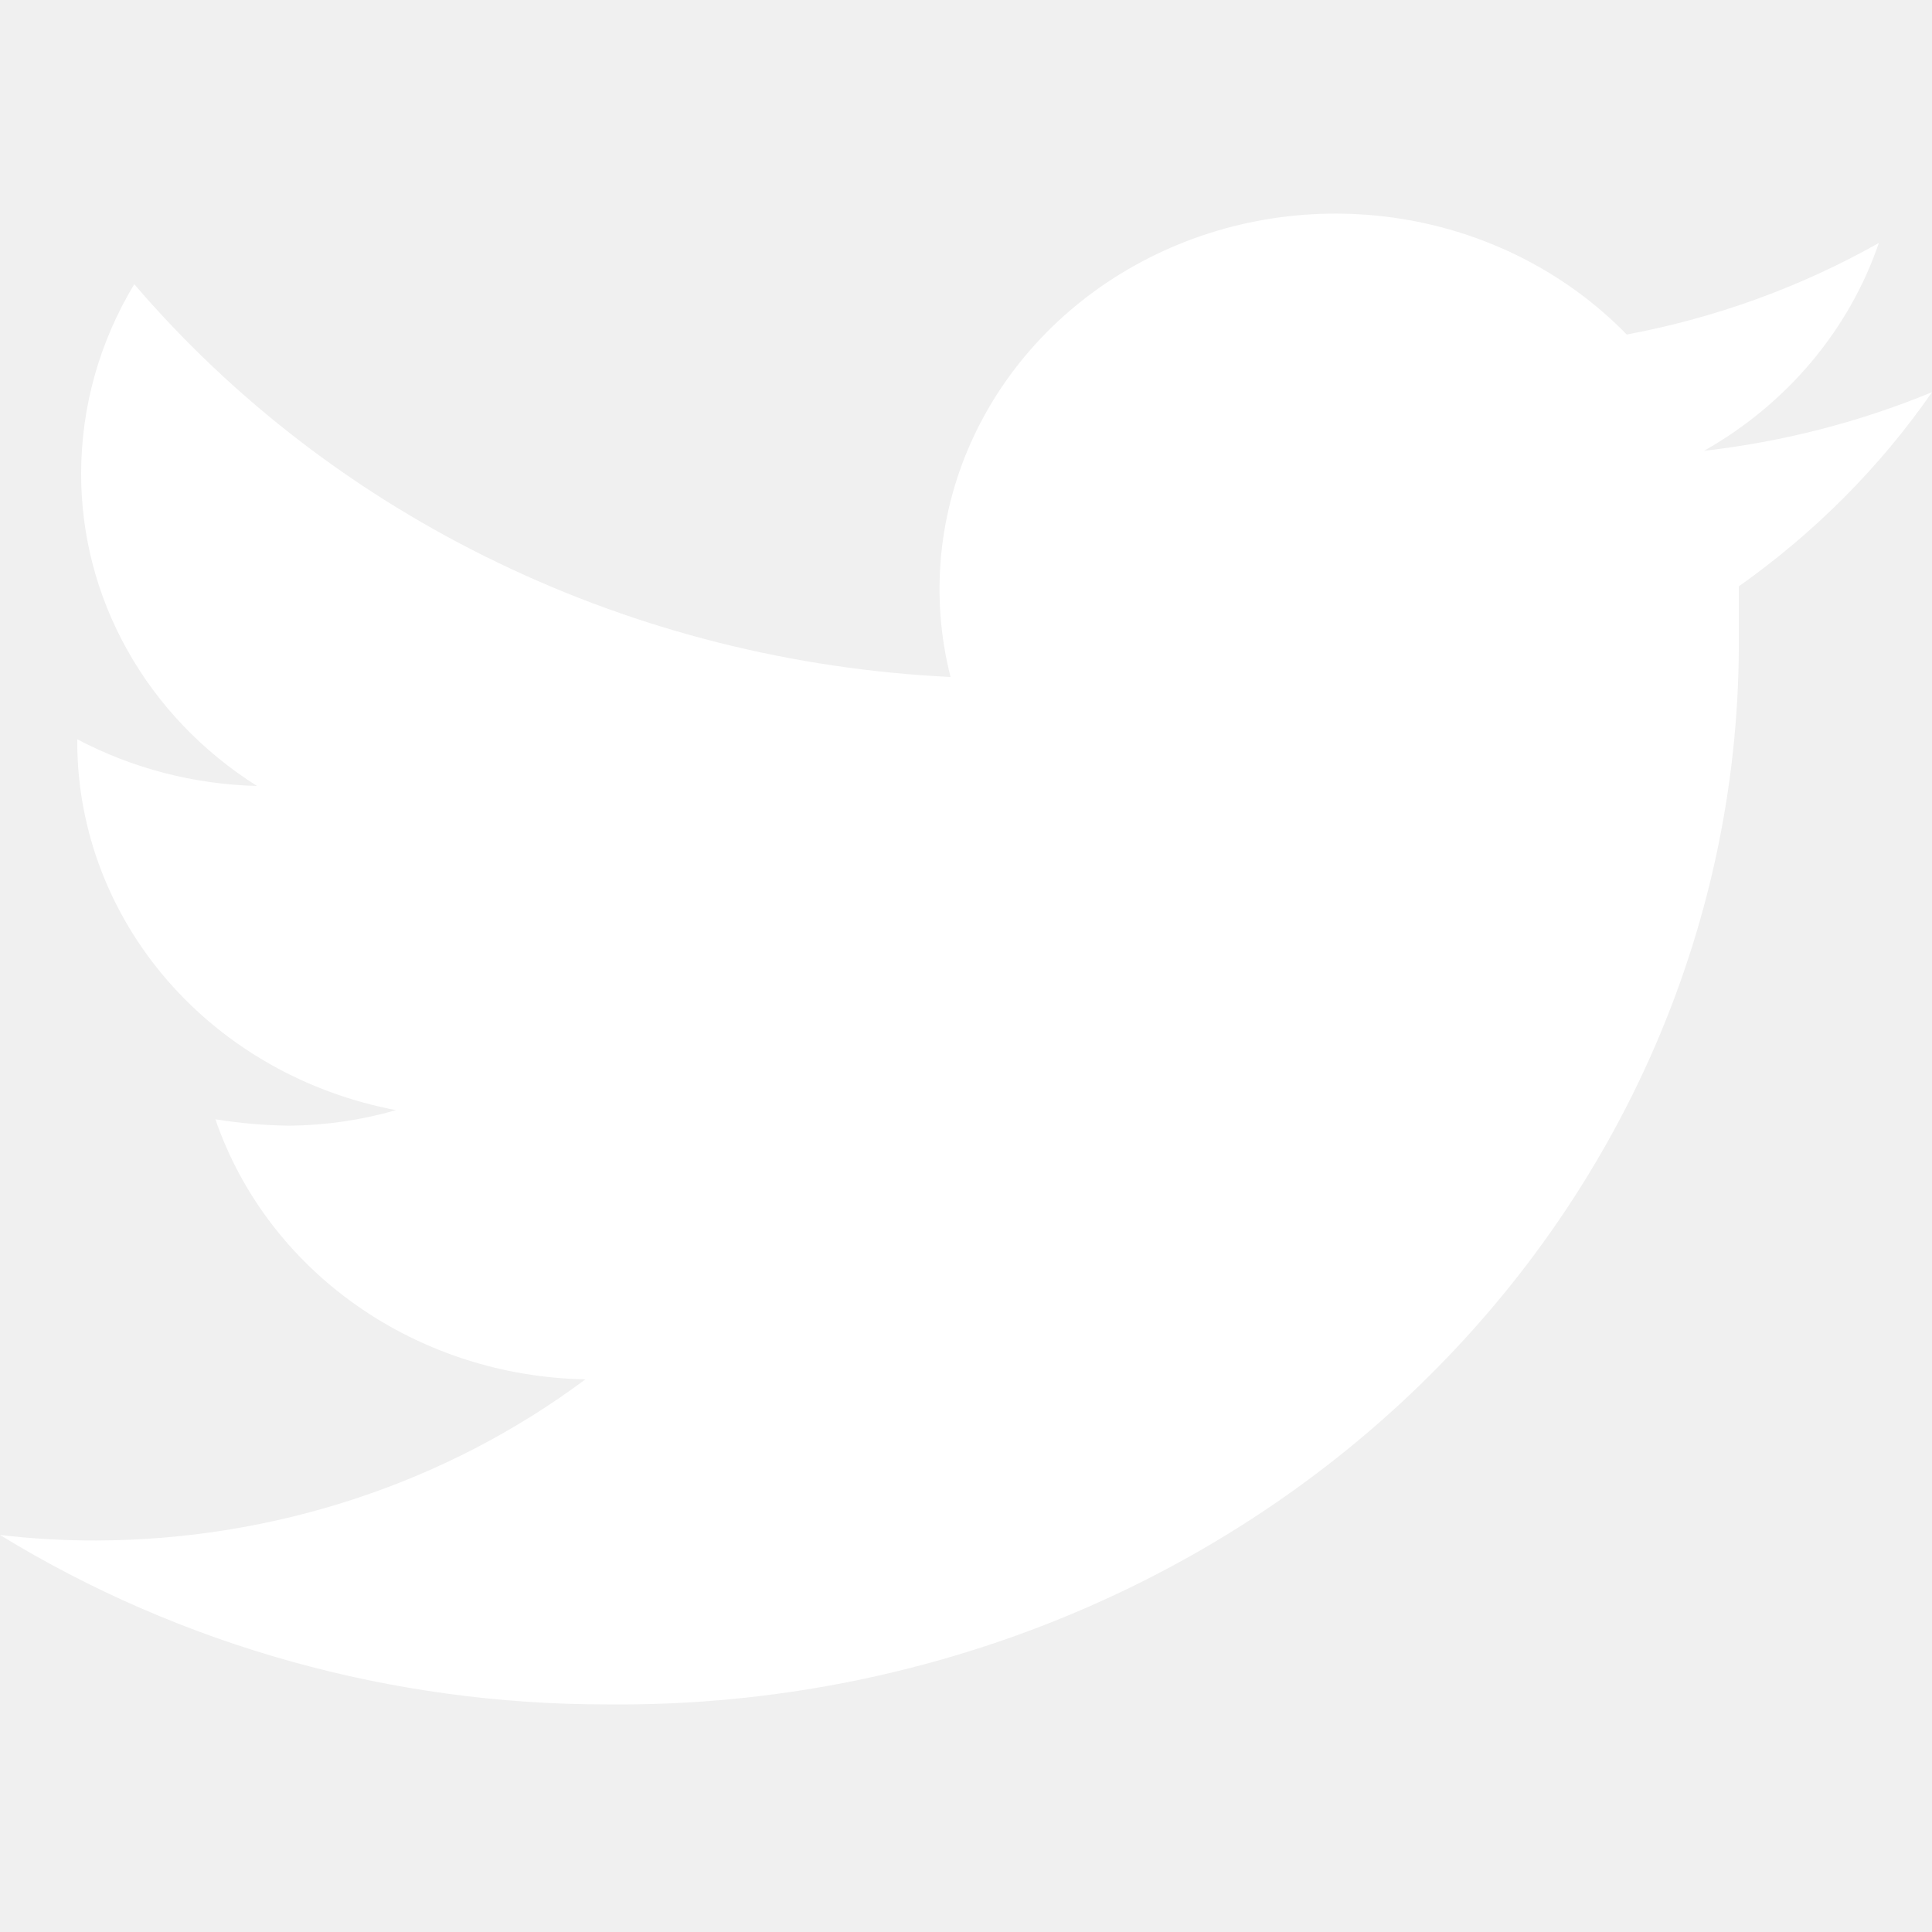
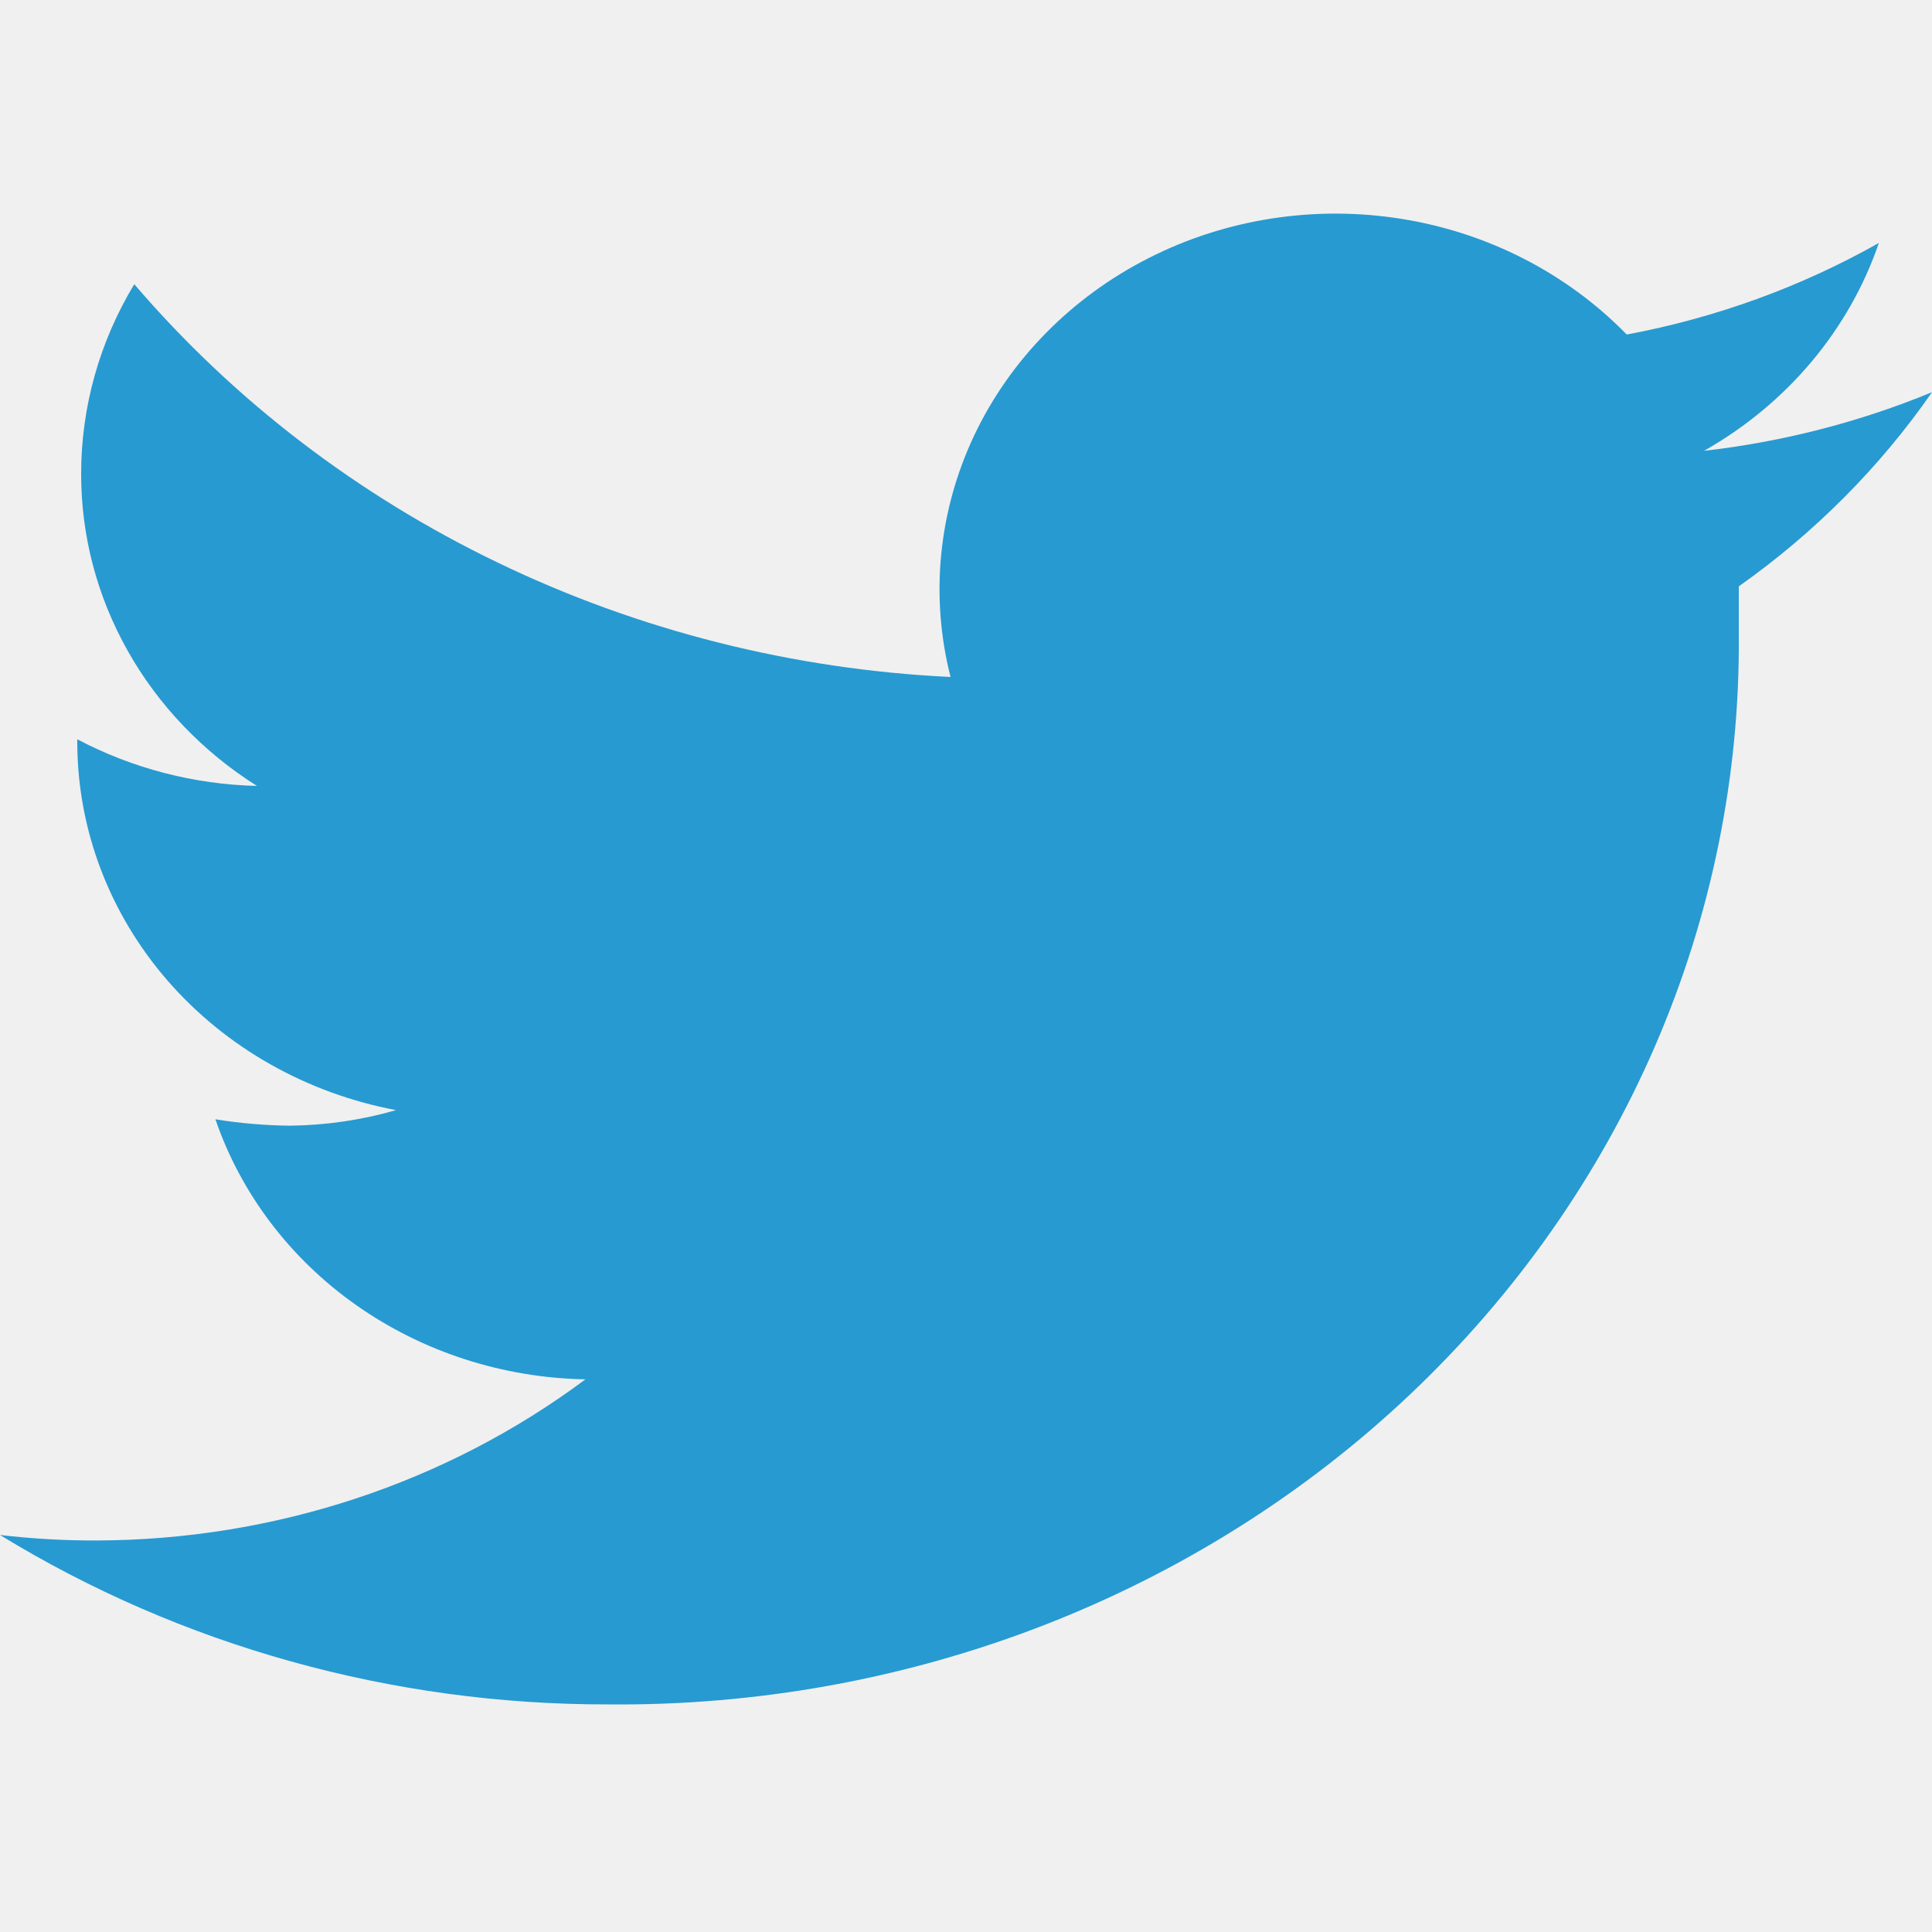
<svg xmlns="http://www.w3.org/2000/svg" width="18" height="18" viewBox="0 0 20 17">
-   <path d="M20 2.56C19.248 2.87 18.453 3.074 17.64 3.167C18.498 2.681 19.141 1.917 19.45 1.015C18.644 1.47 17.761 1.791 16.84 1.963C16.224 1.331 15.405 0.909 14.51 0.766C13.615 0.622 12.694 0.764 11.894 1.17C11.093 1.576 10.457 2.222 10.085 3.007C9.714 3.792 9.627 4.672 9.84 5.508C8.209 5.43 6.614 5.028 5.159 4.327C3.703 3.627 2.419 2.644 1.39 1.442C1.029 2.039 0.84 2.716 0.84 3.404C0.839 4.043 1.004 4.673 1.322 5.237C1.639 5.801 2.099 6.282 2.66 6.636C2.008 6.62 1.37 6.454 0.8 6.153V6.2C0.805 7.096 1.136 7.963 1.737 8.654C2.339 9.345 3.173 9.817 4.1 9.992C3.743 10.095 3.373 10.149 3 10.153C2.742 10.15 2.484 10.128 2.23 10.087C2.494 10.857 3.005 11.531 3.691 12.013C4.378 12.496 5.206 12.763 6.06 12.779C4.617 13.855 2.836 14.442 1 14.447C0.666 14.448 0.332 14.429 0 14.39C1.874 15.538 4.059 16.147 6.29 16.144C7.83 16.159 9.357 15.883 10.783 15.333C12.209 14.782 13.505 13.968 14.595 12.937C15.685 11.906 16.548 10.68 17.133 9.329C17.717 7.979 18.012 6.532 18 5.072C18 4.911 18 4.741 18 4.57C18.785 4.015 19.462 3.335 20 2.56Z" fill="white" />
+   <path d="M20 2.56C19.248 2.87 18.453 3.074 17.64 3.167C18.498 2.681 19.141 1.917 19.45 1.015C18.644 1.47 17.761 1.791 16.84 1.963C16.224 1.331 15.405 0.909 14.51 0.766C13.615 0.622 12.694 0.764 11.894 1.17C11.093 1.576 10.457 2.222 10.085 3.007C9.714 3.792 9.627 4.672 9.84 5.508C8.209 5.43 6.614 5.028 5.159 4.327C3.703 3.627 2.419 2.644 1.39 1.442C1.029 2.039 0.84 2.716 0.84 3.404C0.839 4.043 1.004 4.673 1.322 5.237C1.639 5.801 2.099 6.282 2.66 6.636C2.008 6.62 1.37 6.454 0.8 6.153V6.2C0.805 7.096 1.136 7.963 1.737 8.654C2.339 9.345 3.173 9.817 4.1 9.992C3.743 10.095 3.373 10.149 3 10.153C2.742 10.15 2.484 10.128 2.23 10.087C2.494 10.857 3.005 11.531 3.691 12.013C4.378 12.496 5.206 12.763 6.06 12.779C4.617 13.855 2.836 14.442 1 14.447C0.666 14.448 0.332 14.429 0 14.39C1.874 15.538 4.059 16.147 6.29 16.144C7.83 16.159 9.357 15.883 10.783 15.333C12.209 14.782 13.505 13.968 14.595 12.937C15.685 11.906 16.548 10.68 17.133 9.329C17.717 7.979 18.012 6.532 18 5.072C18 4.911 18 4.741 18 4.57C18.785 4.015 19.462 3.335 20 2.56Z" fill="#279AD1" />
</svg>
